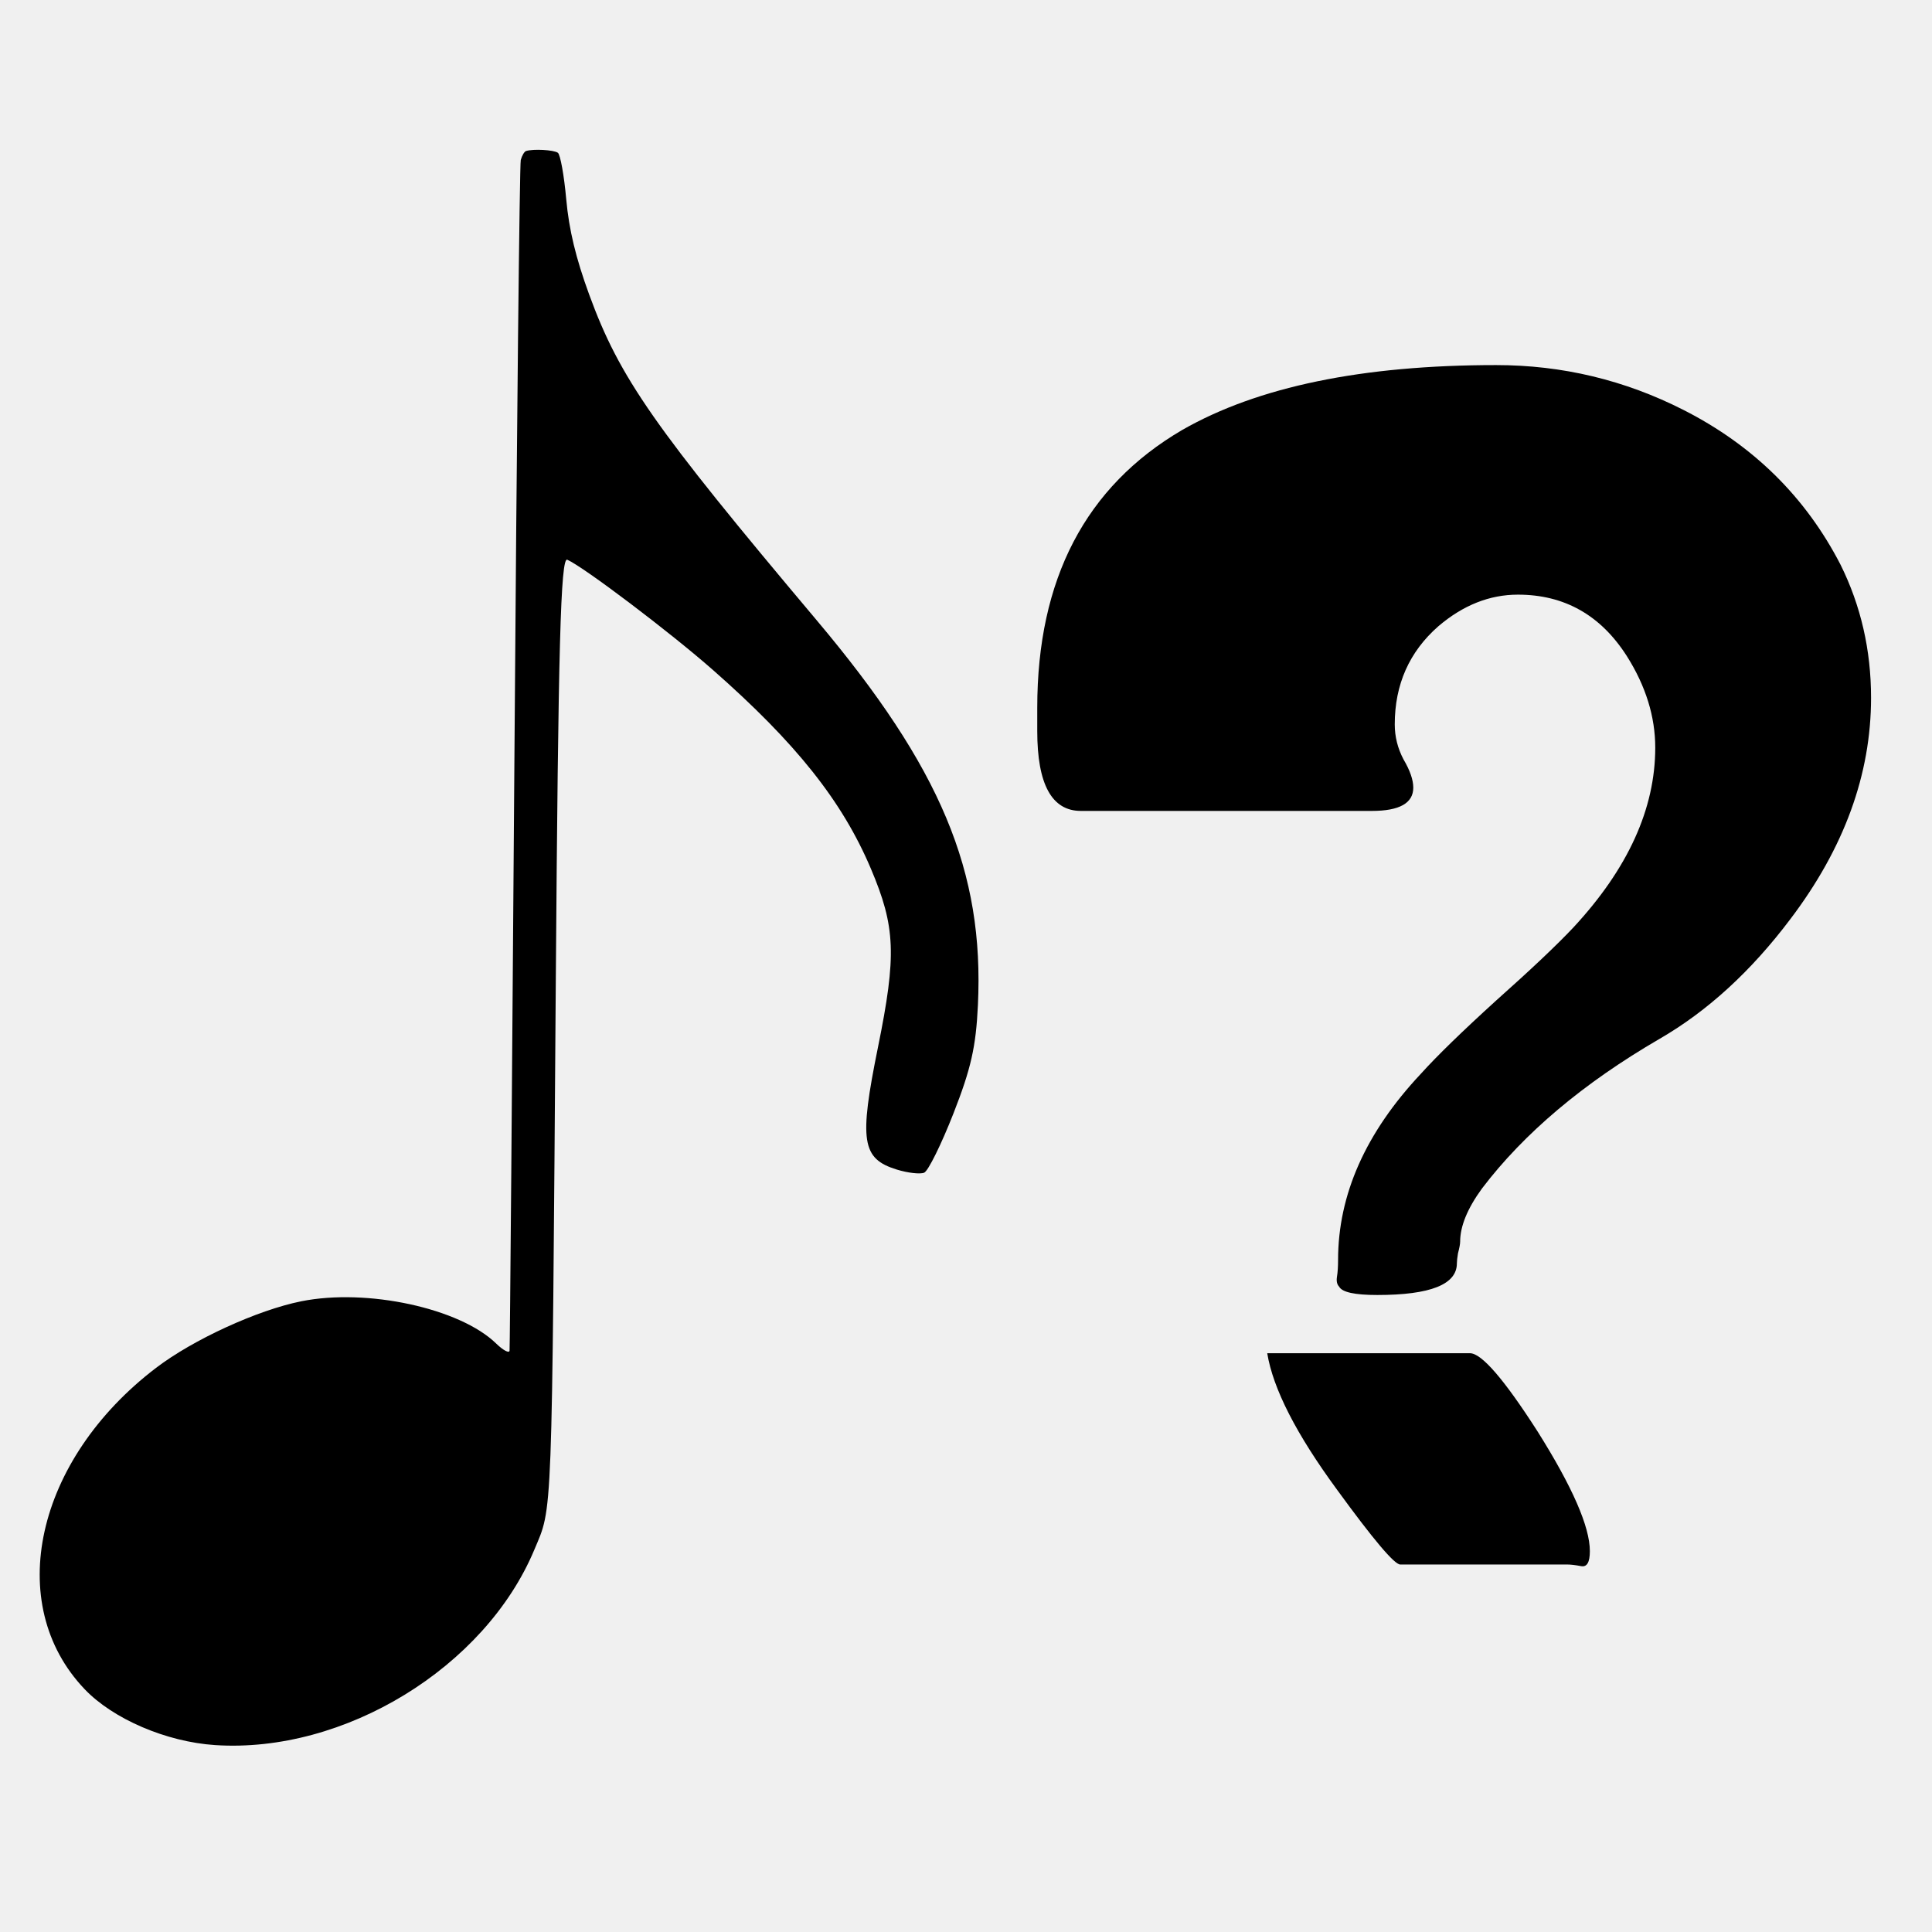
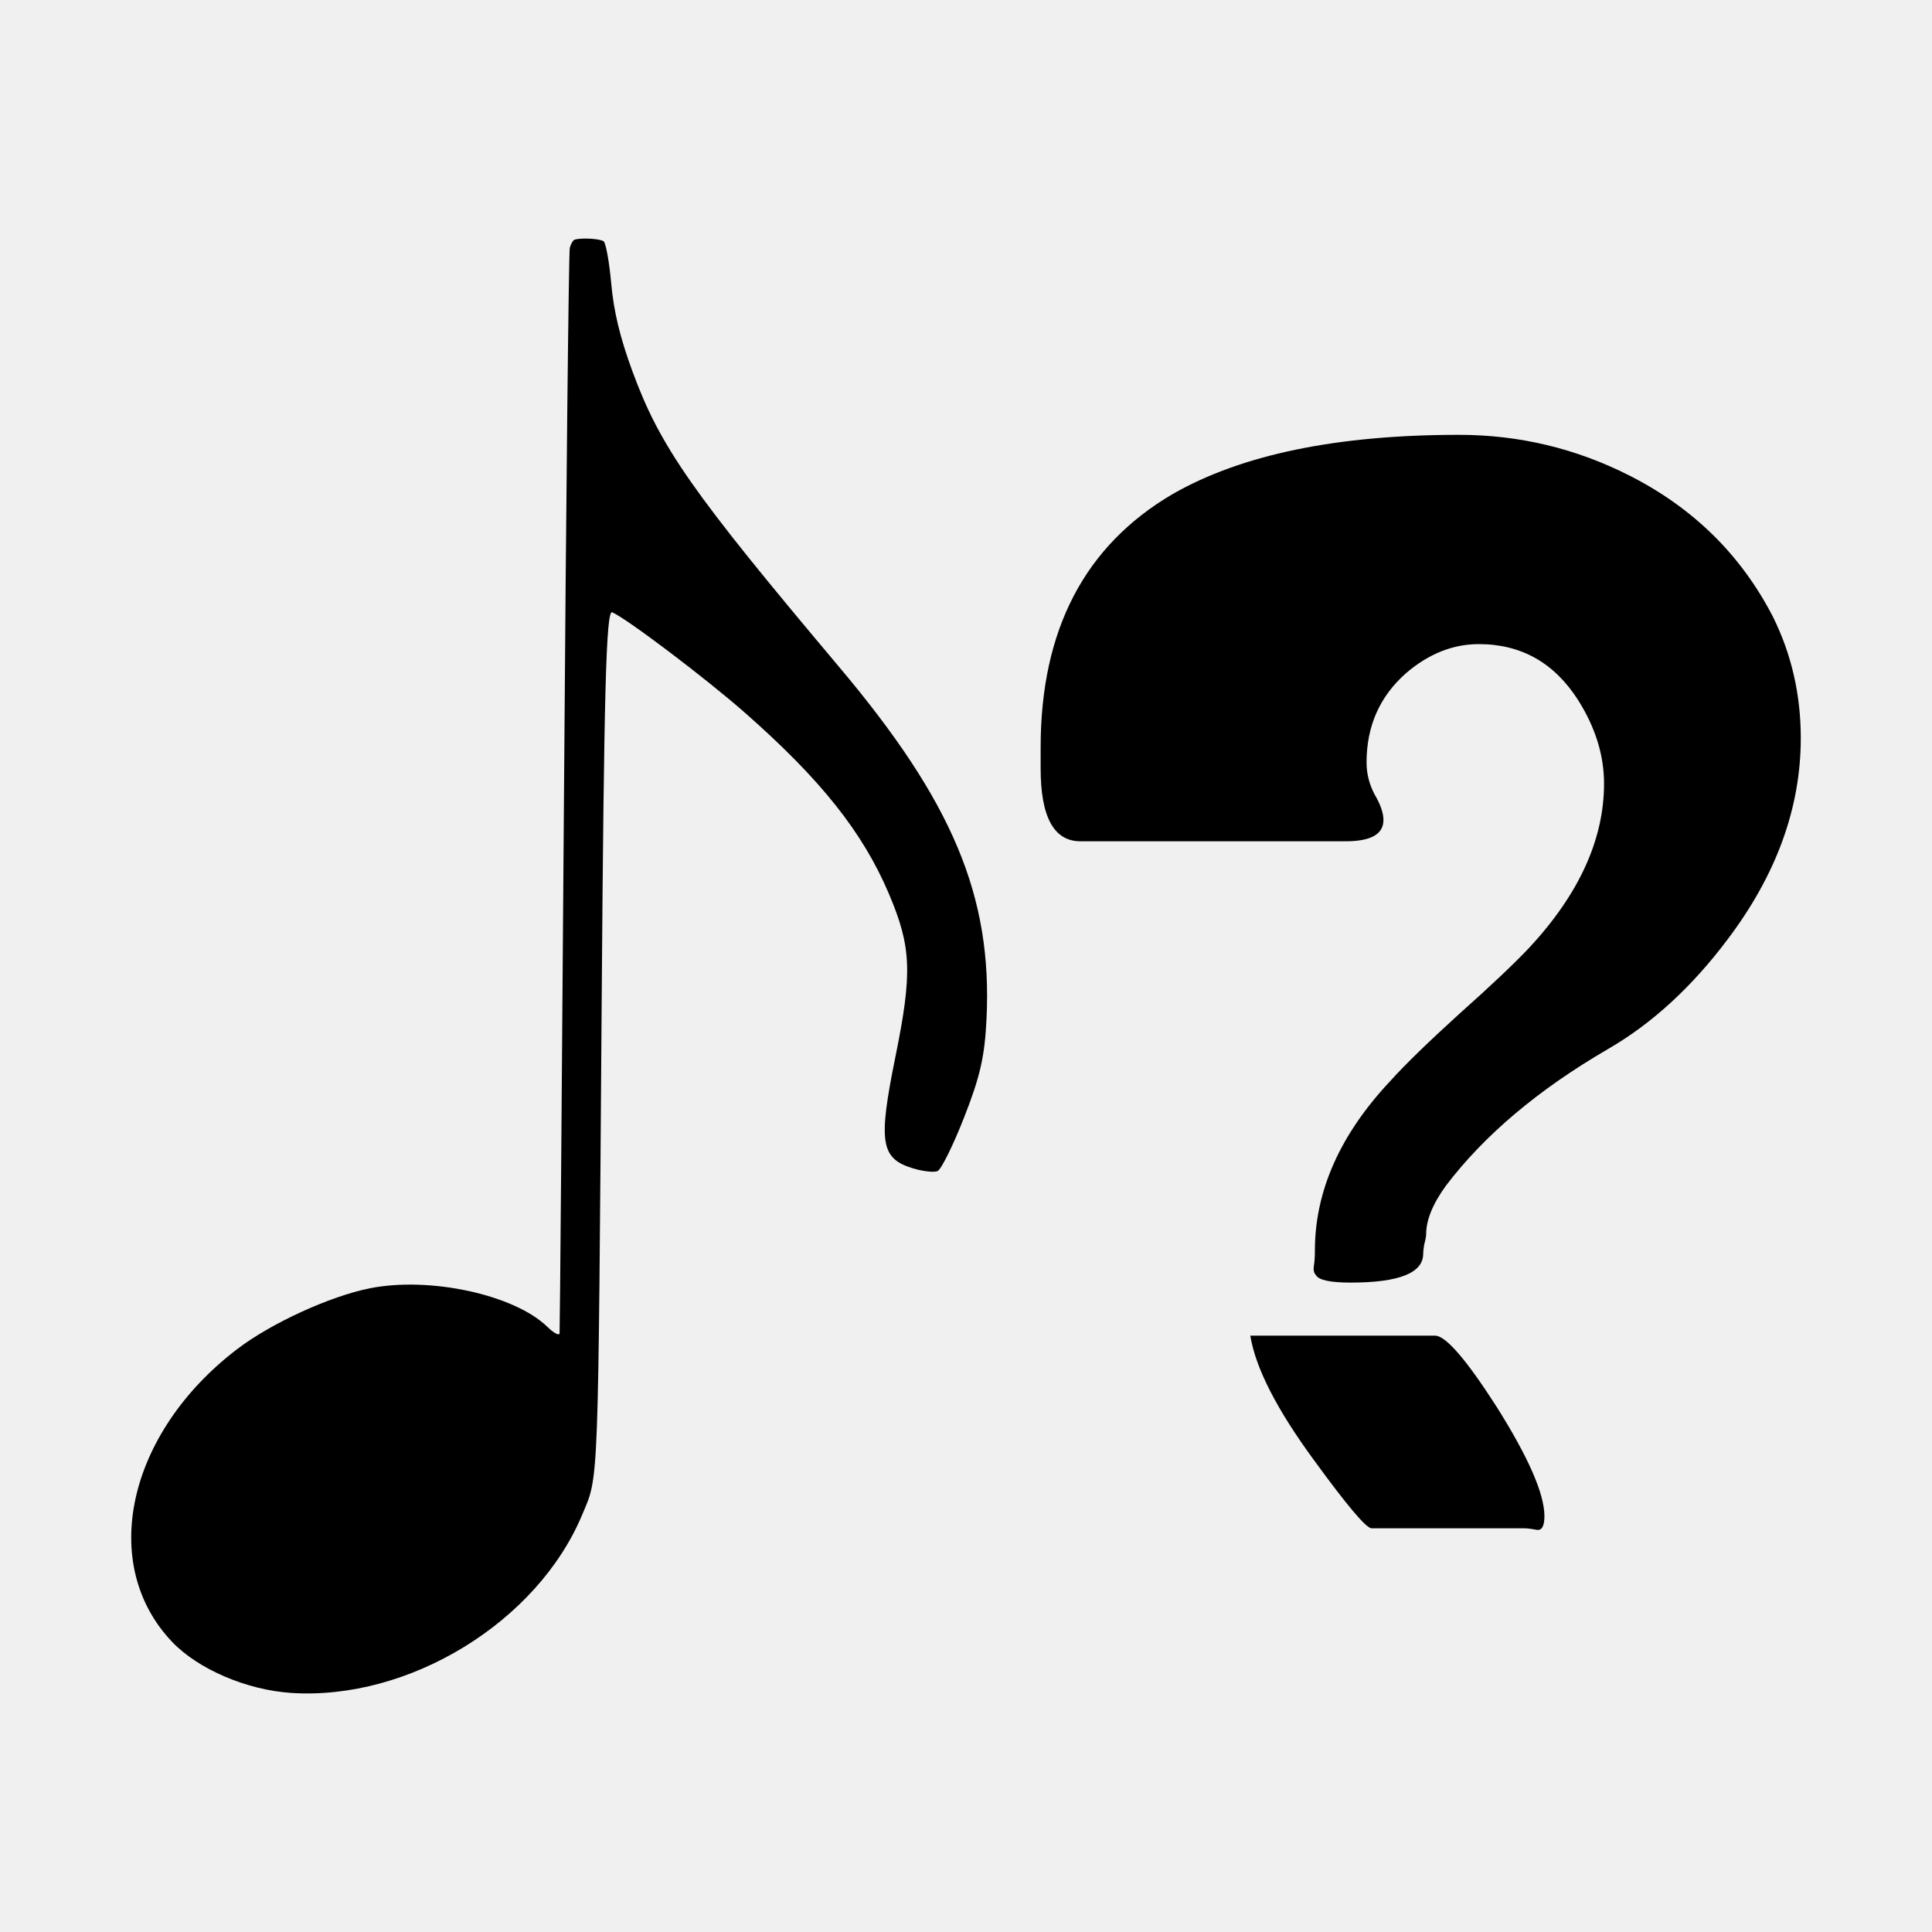
<svg xmlns="http://www.w3.org/2000/svg" xmlns:ns1="http://www.openswatchbook.org/uri/2009/osb" xmlns:xlink="http://www.w3.org/1999/xlink" width="512" height="512" id="svg2" version="1.1">
  <defs id="defs4">
    <linearGradient id="linearGradient5497" ns1:paint="solid">
      <stop style="stop-color:#ffffff;stop-opacity:1;" offset="0" id="stop5499" />
    </linearGradient>
    <linearGradient id="linearGradient4119">
      <stop style="stop-color:#ffffff;stop-opacity:1;" offset="0" id="stop4121" />
      <stop style="stop-color:#000000;stop-opacity:0" offset="1" id="stop4123" />
    </linearGradient>
    <linearGradient gradientUnits="userSpaceOnUse" xlink:href="#linearGradient7732" id="linearGradient9248" y2="-3911.718" x2="153.385" y1="-4290.743" x1="199.02" gradientTransform="matrix(1,0,0,0.6623909,0,-1361.297)" />
    <filter id="filter8049" style="color-interpolation-filters:sRGB">
      <feGaussianBlur stdDeviation="4.086" id="feGaussianBlur8051" />
    </filter>
    <linearGradient gradientUnits="userSpaceOnUse" xlink:href="#linearGradient7732" id="linearGradient9079" y2="-3911.718" x2="153.385" y1="-4290.743" x1="199.02" />
    <filter id="filter7772" style="color-interpolation-filters:sRGB">
      <feGaussianBlur stdDeviation="0.209" id="feGaussianBlur7774" />
    </filter>
    <linearGradient id="linearGradient7732">
      <stop offset="0" style="stop-color:#ffffff;stop-opacity:1" id="stop7734" />
      <stop offset="1" style="stop-color:#ffffff;stop-opacity:0" id="stop7736" />
    </linearGradient>
    <linearGradient gradientUnits="userSpaceOnUse" xlink:href="#linearGradient7732" id="linearGradient9077" y2="-3588.975" x2="259.944" y1="-4123.204" x1="12.549" gradientTransform="matrix(1,0,0,0.6623909,0,-1361.297)" />
    <filter id="filter7509" style="color-interpolation-filters:sRGB">
      <feGaussianBlur stdDeviation="4.486" id="feGaussianBlur7511" />
    </filter>
    <linearGradient id="linearGradient3204-3">
      <stop offset="0" style="stop-color:#ff0000;stop-opacity:1" id="stop3206-0" />
      <stop offset="1" style="stop-color:#ff0000;stop-opacity:0" id="stop3208-4" />
    </linearGradient>
    <radialGradient gradientTransform="matrix(1.429285,0.2497689,-0.365999,0.9189441,-2119.542,-1787.105)" gradientUnits="userSpaceOnUse" xlink:href="#linearGradient3204-3" id="radialGradient9075" fy="-2568.722" fx="943.616" r="222.037" cy="-2568.722" cx="943.616" />
    <filter id="filter7413-9" style="color-interpolation-filters:sRGB">
      <feGaussianBlur stdDeviation="2.21" id="feGaussianBlur7415-2" />
    </filter>
    <filter id="filter7429-9" style="color-interpolation-filters:sRGB">
      <feGaussianBlur stdDeviation="6.682" id="feGaussianBlur7431-2" />
    </filter>
    <linearGradient id="linearGradient4415">
      <stop offset="0" style="stop-color:#ffffff;stop-opacity:1" id="stop4417" />
      <stop offset="1" style="stop-color:#ffffff;stop-opacity:0" id="stop4419" />
    </linearGradient>
    <linearGradient gradientTransform="translate(-80.29524,-544.37)" gradientUnits="userSpaceOnUse" xlink:href="#linearGradient4415" id="linearGradient9091" y2="-3012.961" x2="974.816" y1="-3473.115" x1="911.434" />
    <linearGradient id="linearGradient3204">
      <stop offset="0" style="stop-color:#ff0000;stop-opacity:1" id="stop3206" />
      <stop offset="1" style="stop-color:#ff0000;stop-opacity:0" id="stop3208" />
    </linearGradient>
    <radialGradient gradientTransform="matrix(1.44822,0.4042056,-0.3708479,1.487144,-1437.534,-334.2639)" gradientUnits="userSpaceOnUse" xlink:href="#linearGradient3204" id="radialGradient9089" fy="-2568.722" fx="943.616" r="222.037" cy="-2568.722" cx="943.616" />
    <filter id="filter7413" style="color-interpolation-filters:sRGB">
      <feGaussianBlur stdDeviation="2.21" id="feGaussianBlur7415" />
    </filter>
    <filter id="filter7429" style="color-interpolation-filters:sRGB">
      <feGaussianBlur stdDeviation="6.682" id="feGaussianBlur7431" />
    </filter>
    <filter id="filter7631" style="color-interpolation-filters:sRGB">
      <feGaussianBlur stdDeviation="7.077" id="feGaussianBlur7633" />
    </filter>
    <linearGradient id="linearGradient29680">
      <stop style="stop-color:#242424;stop-opacity:1" offset="0" id="stop29682" />
      <stop style="stop-color:#ebebeb;stop-opacity:1" offset="0.5" id="stop29684" />
      <stop style="stop-color:#c4c4c4;stop-opacity:1" offset="0.796" id="stop29688" />
      <stop style="stop-color:#595959;stop-opacity:1" offset="1" id="stop29686" />
    </linearGradient>
    <linearGradient id="linearGradient26711">
      <stop style="stop-color:#4c4c4c;stop-opacity:1" offset="0" id="stop26713" />
      <stop style="stop-color:#ebebeb;stop-opacity:1" offset="0.5" id="stop26715" />
      <stop style="stop-color:#6e6e6e;stop-opacity:1" offset="1" id="stop26717" />
    </linearGradient>
    <linearGradient id="linearGradient3540">
      <stop id="stop3542" offset="0" style="stop-color:#eaad00;stop-opacity:1;" />
      <stop style="stop-color:#be5600;stop-opacity:1;" offset="0.564" id="stop3544" />
      <stop id="stop3546" offset="1" style="stop-color:#000000;stop-opacity:1;" />
    </linearGradient>
    <linearGradient id="linearGradient3550">
      <stop style="stop-color:#eaad00;stop-opacity:0;" offset="0" id="stop3552" />
      <stop id="stop3554" offset="0.564" style="stop-color:#be5600;stop-opacity:0;" />
      <stop style="stop-color:#000000;stop-opacity:0.297;" offset="1" id="stop3556" />
    </linearGradient>
    <linearGradient gradientTransform="matrix(2.077863,0,0,2.077863,-518.0835,-281.8007)" gradientUnits="userSpaceOnUse" xlink:href="#linearGradient3013" id="linearGradient3033" y2="333.894" x2="490.53" y1="489.14" x1="382.338" />
    <linearGradient id="linearGradient3013-3">
      <stop offset="0" style="stop-color:#000000;stop-opacity:0.826" id="stop3015-8" />
      <stop offset="1" style="stop-color:#000000;stop-opacity:1" id="stop3017-0" />
    </linearGradient>
    <linearGradient gradientTransform="matrix(2.077863,0,0,2.077863,-518.0835,-281.8007)" gradientUnits="userSpaceOnUse" xlink:href="#linearGradient3013-3" id="linearGradient3019-9" y2="333.894" x2="490.53" y1="489.14" x1="382.338" />
    <linearGradient gradientTransform="matrix(2.077863,0,0,2.077863,-518.0835,-281.8007)" gradientUnits="userSpaceOnUse" xlink:href="#linearGradient3013" id="linearGradient3019" y2="333.894" x2="490.53" y1="489.14" x1="382.338" />
    <linearGradient id="linearGradient3013">
      <stop offset="0" style="stop-color:#000000;stop-opacity:0.826" id="stop3015" />
      <stop offset="1" style="stop-color:#000000;stop-opacity:1" id="stop3017" />
    </linearGradient>
    <filter id="filter3238" width="1.5" height="1.5" x="-0.25" y="-0.25" style="color-interpolation-filters:sRGB">
      <feGaussianBlur id="feGaussianBlur3240" in="SourceAlpha" stdDeviation="2" result="blur" />
      <feColorMatrix id="feColorMatrix3242" result="bluralpha" type="matrix" values="1 0 0 0 0 0 1 0 0 0 0 0 1 0 0 0 0 0 0.4 0 " />
      <feOffset id="feOffset3244" in="bluralpha" dx="12" dy="12" result="offsetBlur" />
      <feMerge id="feMerge3246">
        <feMergeNode id="feMergeNode3248" in="offsetBlur" />
        <feMergeNode id="feMergeNode3250" in="SourceGraphic" />
      </feMerge>
    </filter>
    <linearGradient gradientTransform="matrix(2.077863,0,0,2.077863,-518.0835,-281.8007)" gradientUnits="userSpaceOnUse" xlink:href="#linearGradient3013-4" id="linearGradient3033-7" y2="333.894" x2="490.53" y1="489.14" x1="382.338" />
    <linearGradient id="linearGradient3013-4">
      <stop offset="0" style="stop-color:#000000;stop-opacity:0.826" id="stop3015-4" />
      <stop offset="1" style="stop-color:#000000;stop-opacity:1" id="stop3017-3" />
    </linearGradient>
    <filter id="filter4019" style="color-interpolation-filters:sRGB">
      <feGaussianBlur id="feGaussianBlur4021" result="result0" in="SourceAlpha" stdDeviation="4" />
      <feOffset id="feOffset4023" dx="5" dy="5" result="result4" />
      <feComposite id="feComposite4025" in2="result4" in="SourceGraphic" operator="xor" result="result3" />
    </filter>
    <filter id="filter4019-0" style="color-interpolation-filters:sRGB">
      <feGaussianBlur id="feGaussianBlur4021-6" result="result0" in="SourceAlpha" stdDeviation="4" />
      <feOffset id="feOffset4023-0" dx="5" dy="5" result="result4" />
      <feComposite id="feComposite4025-2" in2="result4" in="SourceGraphic" operator="xor" result="result3" />
    </filter>
    <filter id="filter5557" style="color-interpolation-filters:sRGB">
      <feGaussianBlur id="feGaussianBlur5559" result="result0" in="SourceAlpha" stdDeviation="4" />
      <feOffset id="feOffset5561" dx="5" dy="5" result="result4" />
      <feComposite id="feComposite5563" in2="result4" in="SourceGraphic" operator="xor" result="result3" />
    </filter>
  </defs>
  <g id="layer1" transform="translate(-12.98325,-337.5953)">
-     <g id="g2866-6" style="fill:#000000" transform="matrix(1.664271,0,0,1.79962,-1058.278,-91.74376)">
-       <path id="path2858-7" d="m 881.917,292.334 c 10.529,1.6e-4 20.479,2.204 29.852,6.613 11.108,5.226 19.438,12.821 24.992,22.783 3.24,6.043 4.859,12.575 4.859,19.598 -1.4e-4,11.269 -4.28,22.128 -12.842,32.58 -6.248,7.676 -13.192,13.556 -20.828,17.639 -12.149,6.533 -21.578,13.881 -28.289,22.047 -2.314,2.94 -3.473,5.552 -3.473,7.838 -7e-5,0.327 -0.114,0.898 -0.346,1.715 -0.116,0.653 -0.174,1.144 -0.174,1.471 -7e-5,3.103 -4.223,4.654 -12.67,4.654 -3.587,2e-5 -5.611,-0.408 -6.074,-1.225 -0.347,-0.327 -0.463,-0.817 -0.348,-1.471 0.116,-0.653 0.174,-1.469 0.174,-2.449 -5e-5,-9.635 4.396,-18.78 13.189,-27.436 2.545,-2.613 6.538,-6.206 11.977,-10.779 5.554,-4.573 9.661,-8.166 12.322,-10.779 8.678,-8.655 13.017,-17.475 13.018,-26.457 -1e-4,-4.573 -1.505,-9.063 -4.514,-13.473 -4.165,-6.042 -9.95,-9.064 -17.355,-9.064 -4.513,1.3e-4 -8.736,1.553 -12.67,4.656 -4.628,3.756 -6.941,8.574 -6.941,14.453 -6e-5,1.797 0.463,3.51 1.389,5.143 1.041,1.633 1.56,3.023 1.561,4.166 -6e-5,2.286 -2.197,3.43 -6.594,3.43 h -46.34 c -4.628,9e-5 -6.943,-3.921 -6.943,-11.76 v -3.43 c 0,-18.944 7.695,-32.581 23.084,-40.91 12.033,-6.369 28.695,-9.553 49.984,-9.553 z" style="fill:#000000;fill-opacity:1;stroke:none;stroke-width:1.702" />
-       <path id="rect5537-1-4-5" d="m 845.47,437.846 h 32.281 c 1.851,1e-5 5.439,3.838 10.762,11.514 5.554,8.166 8.33,14.044 8.33,17.637 -10e-5,1.633 -0.463,2.368 -1.389,2.205 -0.926,-0.163 -1.677,-0.244 -2.256,-0.244 h -26.555 c -0.926,-1e-5 -4.281,-3.674 -10.066,-11.023 -6.48,-8.166 -10.182,-14.862 -11.107,-20.088 z" style="fill:#000000;fill-opacity:1;stroke:none;stroke-width:1.702" />
+     <g id="g952" transform="matrix(0.9116512,0,0,0.9116512,26.33055,56.85818)">
+       <g id="g2866-6" style="fill:#000000" transform="matrix(1.664271,0,0,1.79962,-1058.278,-91.74376)">
+         <path id="path2858-7" d="m 881.917,292.334 c 10.529,1.6e-4 20.479,2.204 29.852,6.613 11.108,5.226 19.438,12.821 24.992,22.783 3.24,6.043 4.859,12.575 4.859,19.598 -1.4e-4,11.269 -4.28,22.128 -12.842,32.58 -6.248,7.676 -13.192,13.556 -20.828,17.639 -12.149,6.533 -21.578,13.881 -28.289,22.047 -2.314,2.94 -3.473,5.552 -3.473,7.838 -7e-5,0.327 -0.114,0.898 -0.346,1.715 -0.116,0.653 -0.174,1.144 -0.174,1.471 -7e-5,3.103 -4.223,4.654 -12.67,4.654 -3.587,2e-5 -5.611,-0.408 -6.074,-1.225 -0.347,-0.327 -0.463,-0.817 -0.348,-1.471 0.116,-0.653 0.174,-1.469 0.174,-2.449 -5e-5,-9.635 4.396,-18.78 13.189,-27.436 2.545,-2.613 6.538,-6.206 11.977,-10.779 5.554,-4.573 9.661,-8.166 12.322,-10.779 8.678,-8.655 13.017,-17.475 13.018,-26.457 -1e-4,-4.573 -1.505,-9.063 -4.514,-13.473 -4.165,-6.042 -9.95,-9.064 -17.355,-9.064 -4.513,1.3e-4 -8.736,1.553 -12.67,4.656 -4.628,3.756 -6.941,8.574 -6.941,14.453 -6e-5,1.797 0.463,3.51 1.389,5.143 1.041,1.633 1.56,3.023 1.561,4.166 -6e-5,2.286 -2.197,3.43 -6.594,3.43 h -46.34 c -4.628,9e-5 -6.943,-3.921 -6.943,-11.76 v -3.43 c 0,-18.944 7.695,-32.581 23.084,-40.91 12.033,-6.369 28.695,-9.553 49.984,-9.553 z" style="fill:#000000;fill-opacity:1;stroke:none;stroke-width:1.702" />
+         <path id="rect5537-1-4-5" d="m 845.47,437.846 h 32.281 c 1.851,1e-5 5.439,3.838 10.762,11.514 5.554,8.166 8.33,14.044 8.33,17.637 -10e-5,1.633 -0.463,2.368 -1.389,2.205 -0.926,-0.163 -1.677,-0.244 -2.256,-0.244 h -26.555 c -0.926,-1e-5 -4.281,-3.674 -10.066,-11.023 -6.48,-8.166 -10.182,-14.862 -11.107,-20.088 z" style="fill:#000000;fill-opacity:1;stroke:none;stroke-width:1.702" />
+       </g>
+       <g id="g14041" style="display:inline;overflow:visible;visibility:visible;fill:#000000;fill-opacity:1;fill-rule:evenodd;stroke:#d55801;stroke-width:0.787;stroke-linecap:butt;stroke-linejoin:miter;stroke-miterlimit:4;stroke-dasharray:none;stroke-dashoffset:0;stroke-opacity:1;marker:none;enable-background:accumulate" transform="matrix(0.5353809,0,0,0.5789213,-74.92775,362.1331)" />
+       <g id="g15104" style="display:inline;overflow:visible;visibility:visible;fill:#000000;fill-opacity:1;fill-rule:evenodd;stroke:none;stroke-width:0.5;marker:none;enable-background:accumulate" transform="matrix(0.5353809,0,0,0.5789213,-86.466,454.0014)" />
+       <g id="g7476" style="display:inline;overflow:visible;visibility:visible;fill:#000000;fill-opacity:1;fill-rule:evenodd;stroke:none;stroke-width:0.5;marker:none;enable-background:accumulate" transform="matrix(0.6794908,0,0,0.7121383,33.41066,405.9428)" />
+       <g id="g102362" transform="matrix(0.4110067,0,0,0.5789213,155.0764,847.2056)" />
+       <g id="g14041-0" style="display:inline;overflow:visible;visibility:visible;fill:#ffffff;fill-opacity:1;fill-rule:evenodd;stroke:#d55801;stroke-width:0.787;stroke-linecap:butt;stroke-linejoin:miter;stroke-miterlimit:4;stroke-dasharray:none;stroke-dashoffset:0;stroke-opacity:1;marker:none;enable-background:accumulate" transform="matrix(-0.3718131,0.2431262,-0.2248408,-0.4020511,1362.89,730.8268)" />
+       <g id="g15104-7" style="display:inline;overflow:visible;visibility:visible;fill:#ffffff;fill-opacity:1;fill-rule:evenodd;stroke:none;stroke-width:0.5;marker:none;enable-background:accumulate" transform="matrix(-0.3718131,0.2431262,-0.2248408,-0.4020511,1335.223,661.7862)" />
+       <g id="g7476-5" style="display:inline;overflow:visible;visibility:visible;fill:#ffffff;fill-opacity:1;fill-rule:evenodd;stroke:none;stroke-width:0.5;marker:none;enable-background:accumulate" transform="matrix(-0.4718949,0.3085691,-0.2765795,-0.4945681,1270.636,749.6002)" />
+       <g style="fill:#ffffff;fill-opacity:1" id="g102362-3" transform="matrix(-0.2854373,0.1866456,-0.2248408,-0.4020511,1014.764,498.4012)" />
+       <path style="fill:#000000;fill-opacity:1;stroke-width:1.384" d="m 150.993,379.99 c -0.312,1.166 -1.068,72.327 -1.68,158.135 -0.612,85.809 -1.192,156.643 -1.291,157.409 -0.098,0.766 -1.7,-0.087 -3.559,-1.896 -9.616,-9.355 -34.22,-14.686 -51.64,-11.189 -11.617,2.332 -28.639,10.137 -38.488,17.649 -31.979,24.388 -40.462,62.578 -18.914,85.156 7.551,7.912 21.631,13.948 34.534,14.805 34.243,2.275 71.573,-20.556 84.627,-51.759 4.87,-11.64 4.63,-5.31 5.693,-150.62 0.65,-88.98 1.292,-112.524 3.045,-111.75 4.396,1.94 27.243,19.228 38.537,29.16 22.105,19.438 34.316,34.79 41.906,52.685 6.554,15.454 6.853,22.94 1.889,47.367 -5.043,24.816 -4.314,29.538 5.01,32.405 2.925,0.899 6.182,1.269 7.239,0.82 1.057,-0.448 4.545,-7.507 7.752,-15.687 4.655,-11.871 5.963,-17.657 6.487,-28.675 1.687,-35.488 -9.821,-62.957 -42.77,-102.087 -43.143,-51.238 -52.149,-64.132 -60.246,-86.252 -3.544,-9.684 -5.357,-17.215 -6.082,-25.27 -0.568,-6.311 -1.567,-11.852 -2.219,-12.314 -1.093,-0.774 -6.476,-1.073 -8.427,-0.468 -0.458,0.142 -1.089,1.212 -1.402,2.378 z" id="path4961-3" />
+       <g id="g4479" transform="matrix(0.4286253,0.2691373,-0.2553032,0.6691284,-256.3203,177.1953)" style="fill:#000000">
+         <g id="layer1-89" style="fill:#000000" />
+         <g id="layer1-2" transform="translate(-370.2038,-179.8526)" style="fill:#000000" />
+       </g>
+       <g transform="matrix(0.2558947,0,0,0.2767056,-463.4239,387.1486)" style="font-style:normal;font-variant:normal;font-weight:normal;font-stretch:normal;font-size:1106.5px;line-height:125%;font-family:'FL Jazzowy 1';-inkscape-font-specification:'FL Jazzowy 1';letter-spacing:0px;word-spacing:0px;fill:#ff0000;fill-opacity:1;stroke:none" id="text3004" />
+       <g id="g2866" style="fill:#ff0000" transform="matrix(1.664271,0,0,1.79962,-1043.733,-65.99701)" />
    </g>
-     <g id="g14041" style="display:inline;overflow:visible;visibility:visible;fill:#000000;fill-opacity:1;fill-rule:evenodd;stroke:#d55801;stroke-width:0.787;stroke-linecap:butt;stroke-linejoin:miter;stroke-miterlimit:4;stroke-dasharray:none;stroke-dashoffset:0;stroke-opacity:1;marker:none;enable-background:accumulate" transform="matrix(0.5353809,0,0,0.5789213,-74.92775,362.1331)" />
-     <g id="g15104" style="display:inline;overflow:visible;visibility:visible;fill:#000000;fill-opacity:1;fill-rule:evenodd;stroke:none;stroke-width:0.5;marker:none;enable-background:accumulate" transform="matrix(0.5353809,0,0,0.5789213,-86.466,454.0014)" />
-     <g id="g7476" style="display:inline;overflow:visible;visibility:visible;fill:#000000;fill-opacity:1;fill-rule:evenodd;stroke:none;stroke-width:0.5;marker:none;enable-background:accumulate" transform="matrix(0.6794908,0,0,0.7121383,33.41066,405.9428)" />
-     <g id="g102362" transform="matrix(0.4110067,0,0,0.5789213,155.0764,847.2056)" />
-     <g id="g14041-0" style="display:inline;overflow:visible;visibility:visible;fill:#ffffff;fill-opacity:1;fill-rule:evenodd;stroke:#d55801;stroke-width:0.787;stroke-linecap:butt;stroke-linejoin:miter;stroke-miterlimit:4;stroke-dasharray:none;stroke-dashoffset:0;stroke-opacity:1;marker:none;enable-background:accumulate" transform="matrix(-0.3718131,0.2431262,-0.2248408,-0.4020511,1362.89,730.8268)" />
-     <g id="g15104-7" style="display:inline;overflow:visible;visibility:visible;fill:#ffffff;fill-opacity:1;fill-rule:evenodd;stroke:none;stroke-width:0.5;marker:none;enable-background:accumulate" transform="matrix(-0.3718131,0.2431262,-0.2248408,-0.4020511,1335.223,661.7862)" />
-     <g id="g7476-5" style="display:inline;overflow:visible;visibility:visible;fill:#ffffff;fill-opacity:1;fill-rule:evenodd;stroke:none;stroke-width:0.5;marker:none;enable-background:accumulate" transform="matrix(-0.4718949,0.3085691,-0.2765795,-0.4945681,1270.636,749.6002)" />
-     <g style="fill:#ffffff;fill-opacity:1" id="g102362-3" transform="matrix(-0.2854373,0.1866456,-0.2248408,-0.4020511,1014.764,498.4012)" />
-     <path style="fill:#000000;fill-opacity:1;stroke-width:1.384" d="m 150.993,379.99 c -0.312,1.166 -1.068,72.327 -1.68,158.135 -0.612,85.809 -1.192,156.643 -1.291,157.409 -0.098,0.766 -1.7,-0.087 -3.559,-1.896 -9.616,-9.355 -34.22,-14.686 -51.64,-11.189 -11.617,2.332 -28.639,10.137 -38.488,17.649 -31.979,24.388 -40.462,62.578 -18.914,85.156 7.551,7.912 21.631,13.948 34.534,14.805 34.243,2.275 71.573,-20.556 84.627,-51.759 4.87,-11.64 4.63,-5.31 5.693,-150.62 0.65,-88.98 1.292,-112.524 3.045,-111.75 4.396,1.94 27.243,19.228 38.537,29.16 22.105,19.438 34.316,34.79 41.906,52.685 6.554,15.454 6.853,22.94 1.889,47.367 -5.043,24.816 -4.314,29.538 5.01,32.405 2.925,0.899 6.182,1.269 7.239,0.82 1.057,-0.448 4.545,-7.507 7.752,-15.687 4.655,-11.871 5.963,-17.657 6.487,-28.675 1.687,-35.488 -9.821,-62.957 -42.77,-102.087 -43.143,-51.238 -52.149,-64.132 -60.246,-86.252 -3.544,-9.684 -5.357,-17.215 -6.082,-25.27 -0.568,-6.311 -1.567,-11.852 -2.219,-12.314 -1.093,-0.774 -6.476,-1.073 -8.427,-0.468 -0.458,0.142 -1.089,1.212 -1.402,2.378 z" id="path4961-3" />
-     <g id="g4479" transform="matrix(0.4286253,0.2691373,-0.2553032,0.6691284,-256.3203,177.1953)" style="fill:#000000">
-       <g id="layer1-89" style="fill:#000000" />
-       <g id="layer1-2" transform="translate(-370.2038,-179.8526)" style="fill:#000000" />
-     </g>
-     <g transform="matrix(0.2558947,0,0,0.2767056,-463.4239,387.1486)" style="font-style:normal;font-variant:normal;font-weight:normal;font-stretch:normal;font-size:1106.501px;line-height:125%;font-family:'FL Jazzowy 1';-inkscape-font-specification:'FL Jazzowy 1';letter-spacing:0px;word-spacing:0px;fill:#ff0000;fill-opacity:1;stroke:none" id="text3004" />
-     <g id="g2866" style="fill:#ff0000" transform="matrix(1.664271,0,0,1.79962,-1043.733,-65.99701)" />
  </g>
</svg>
